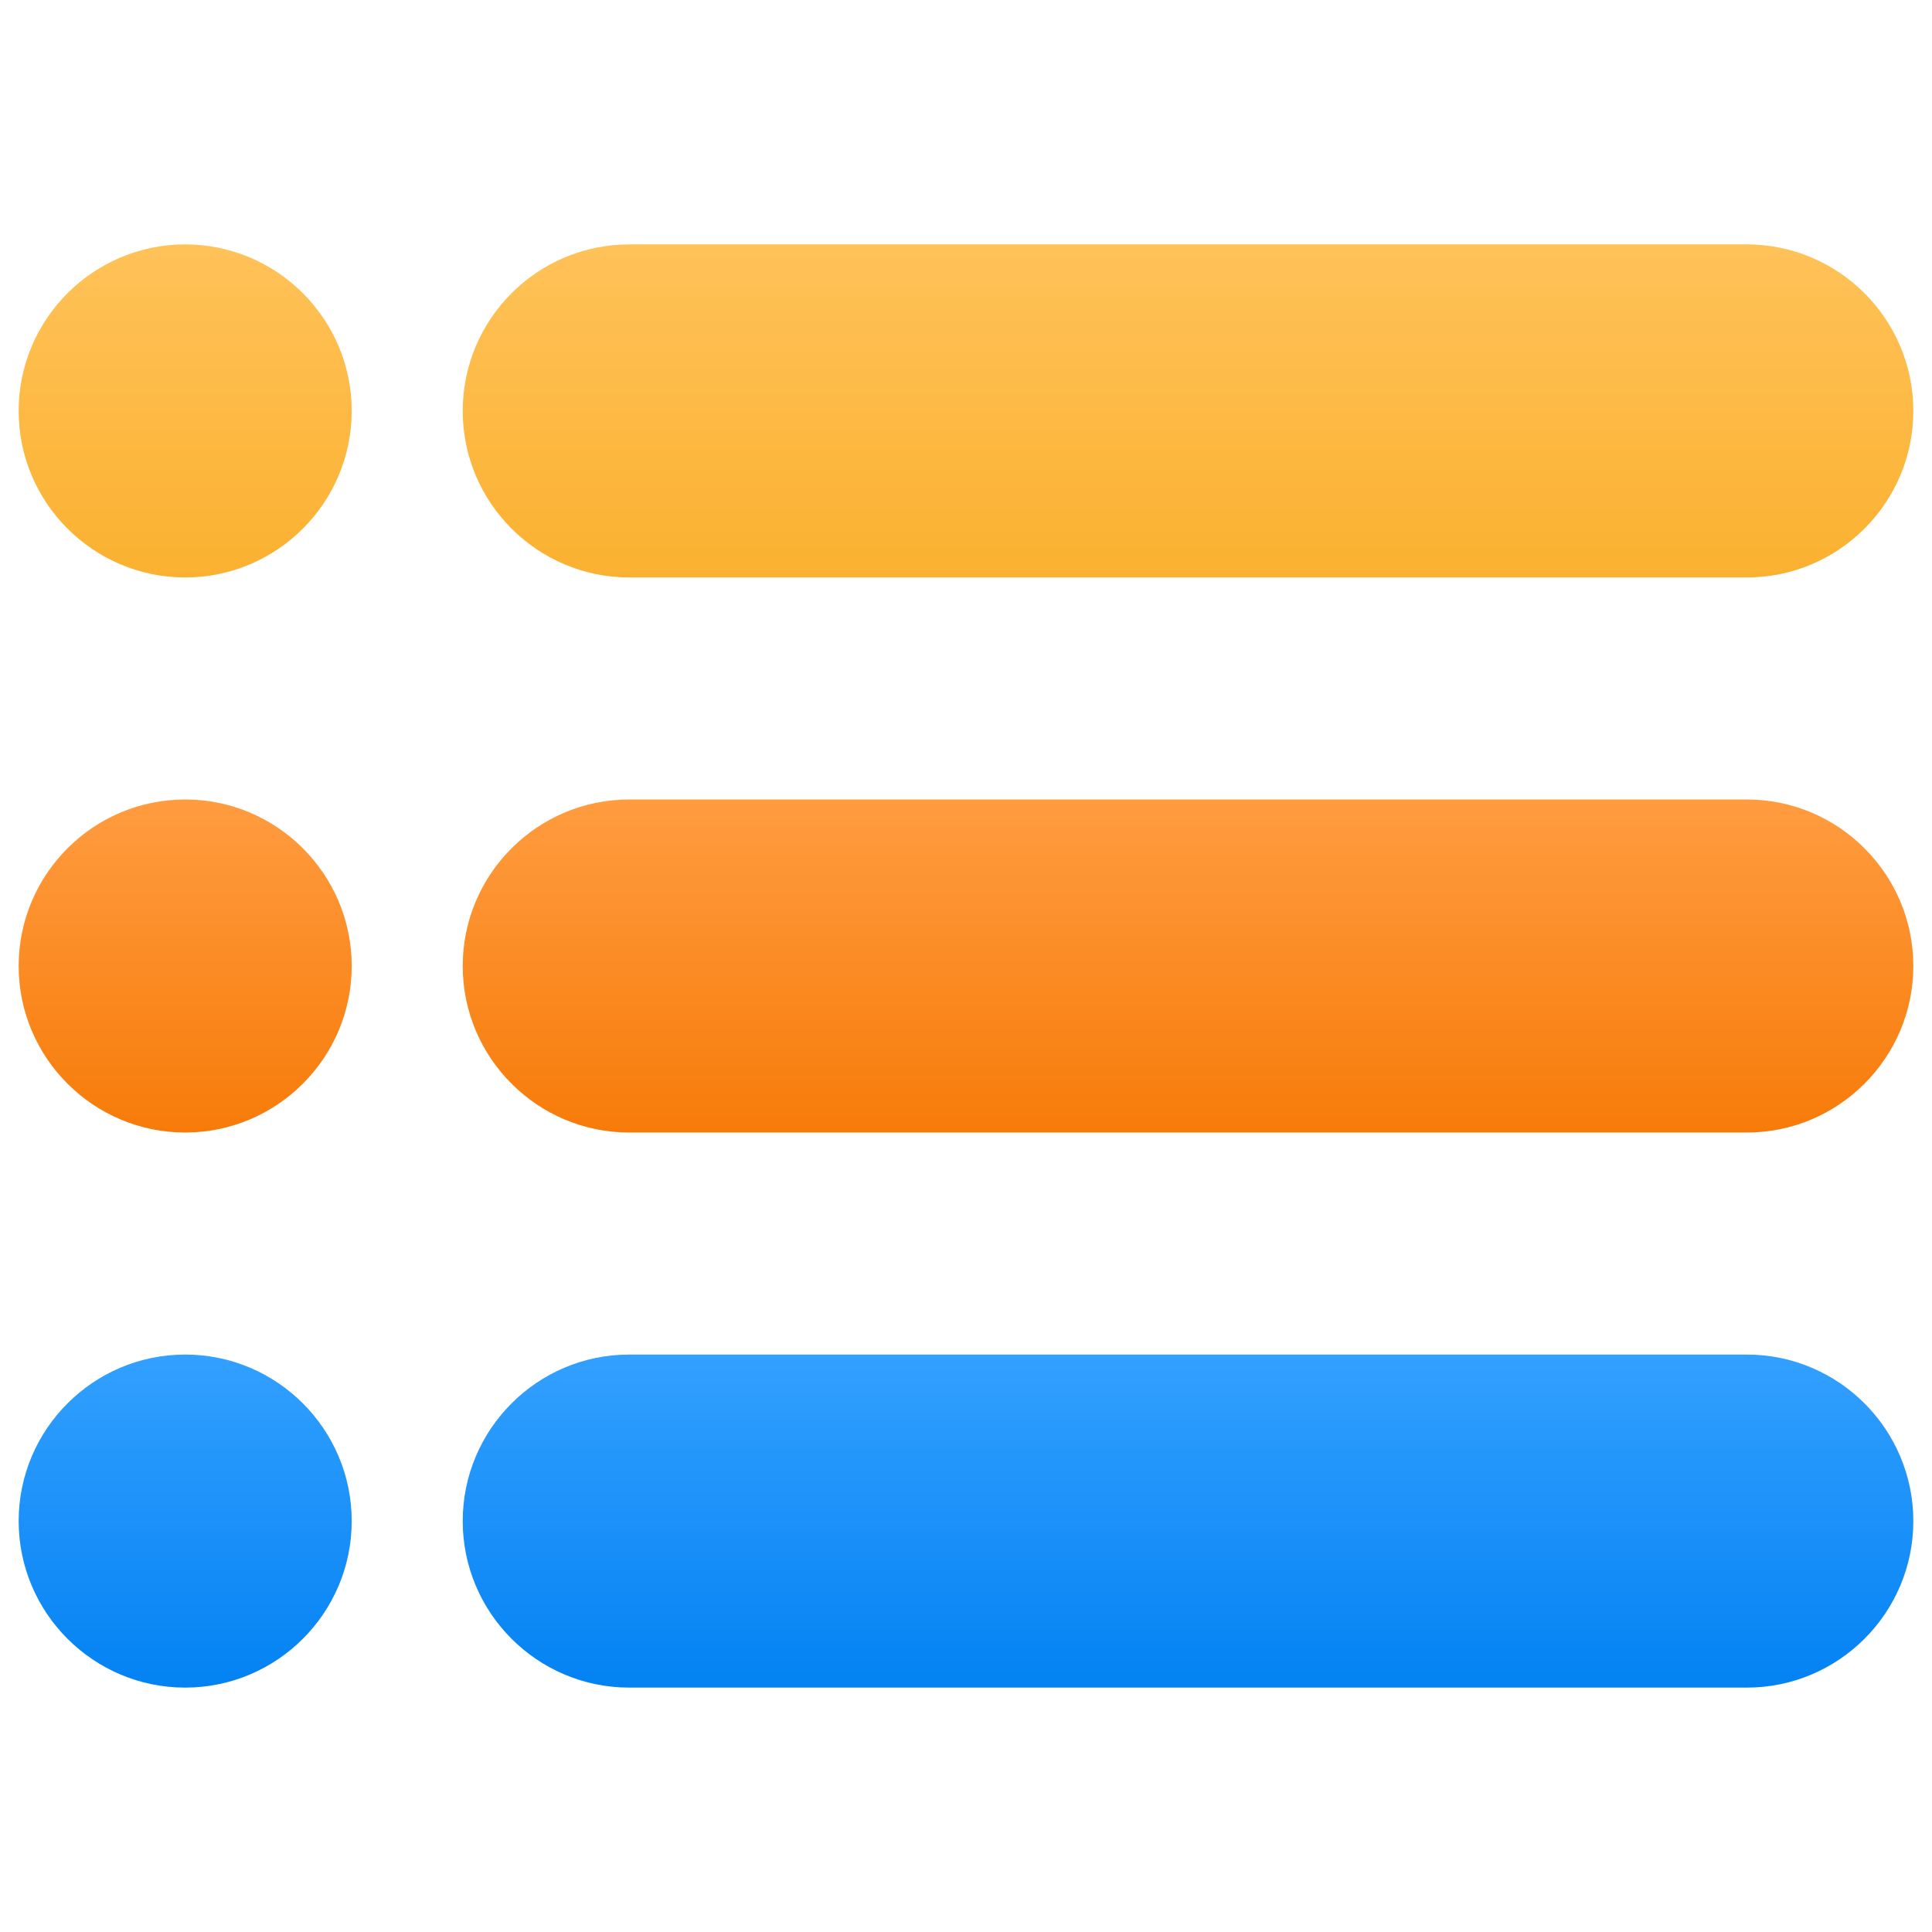
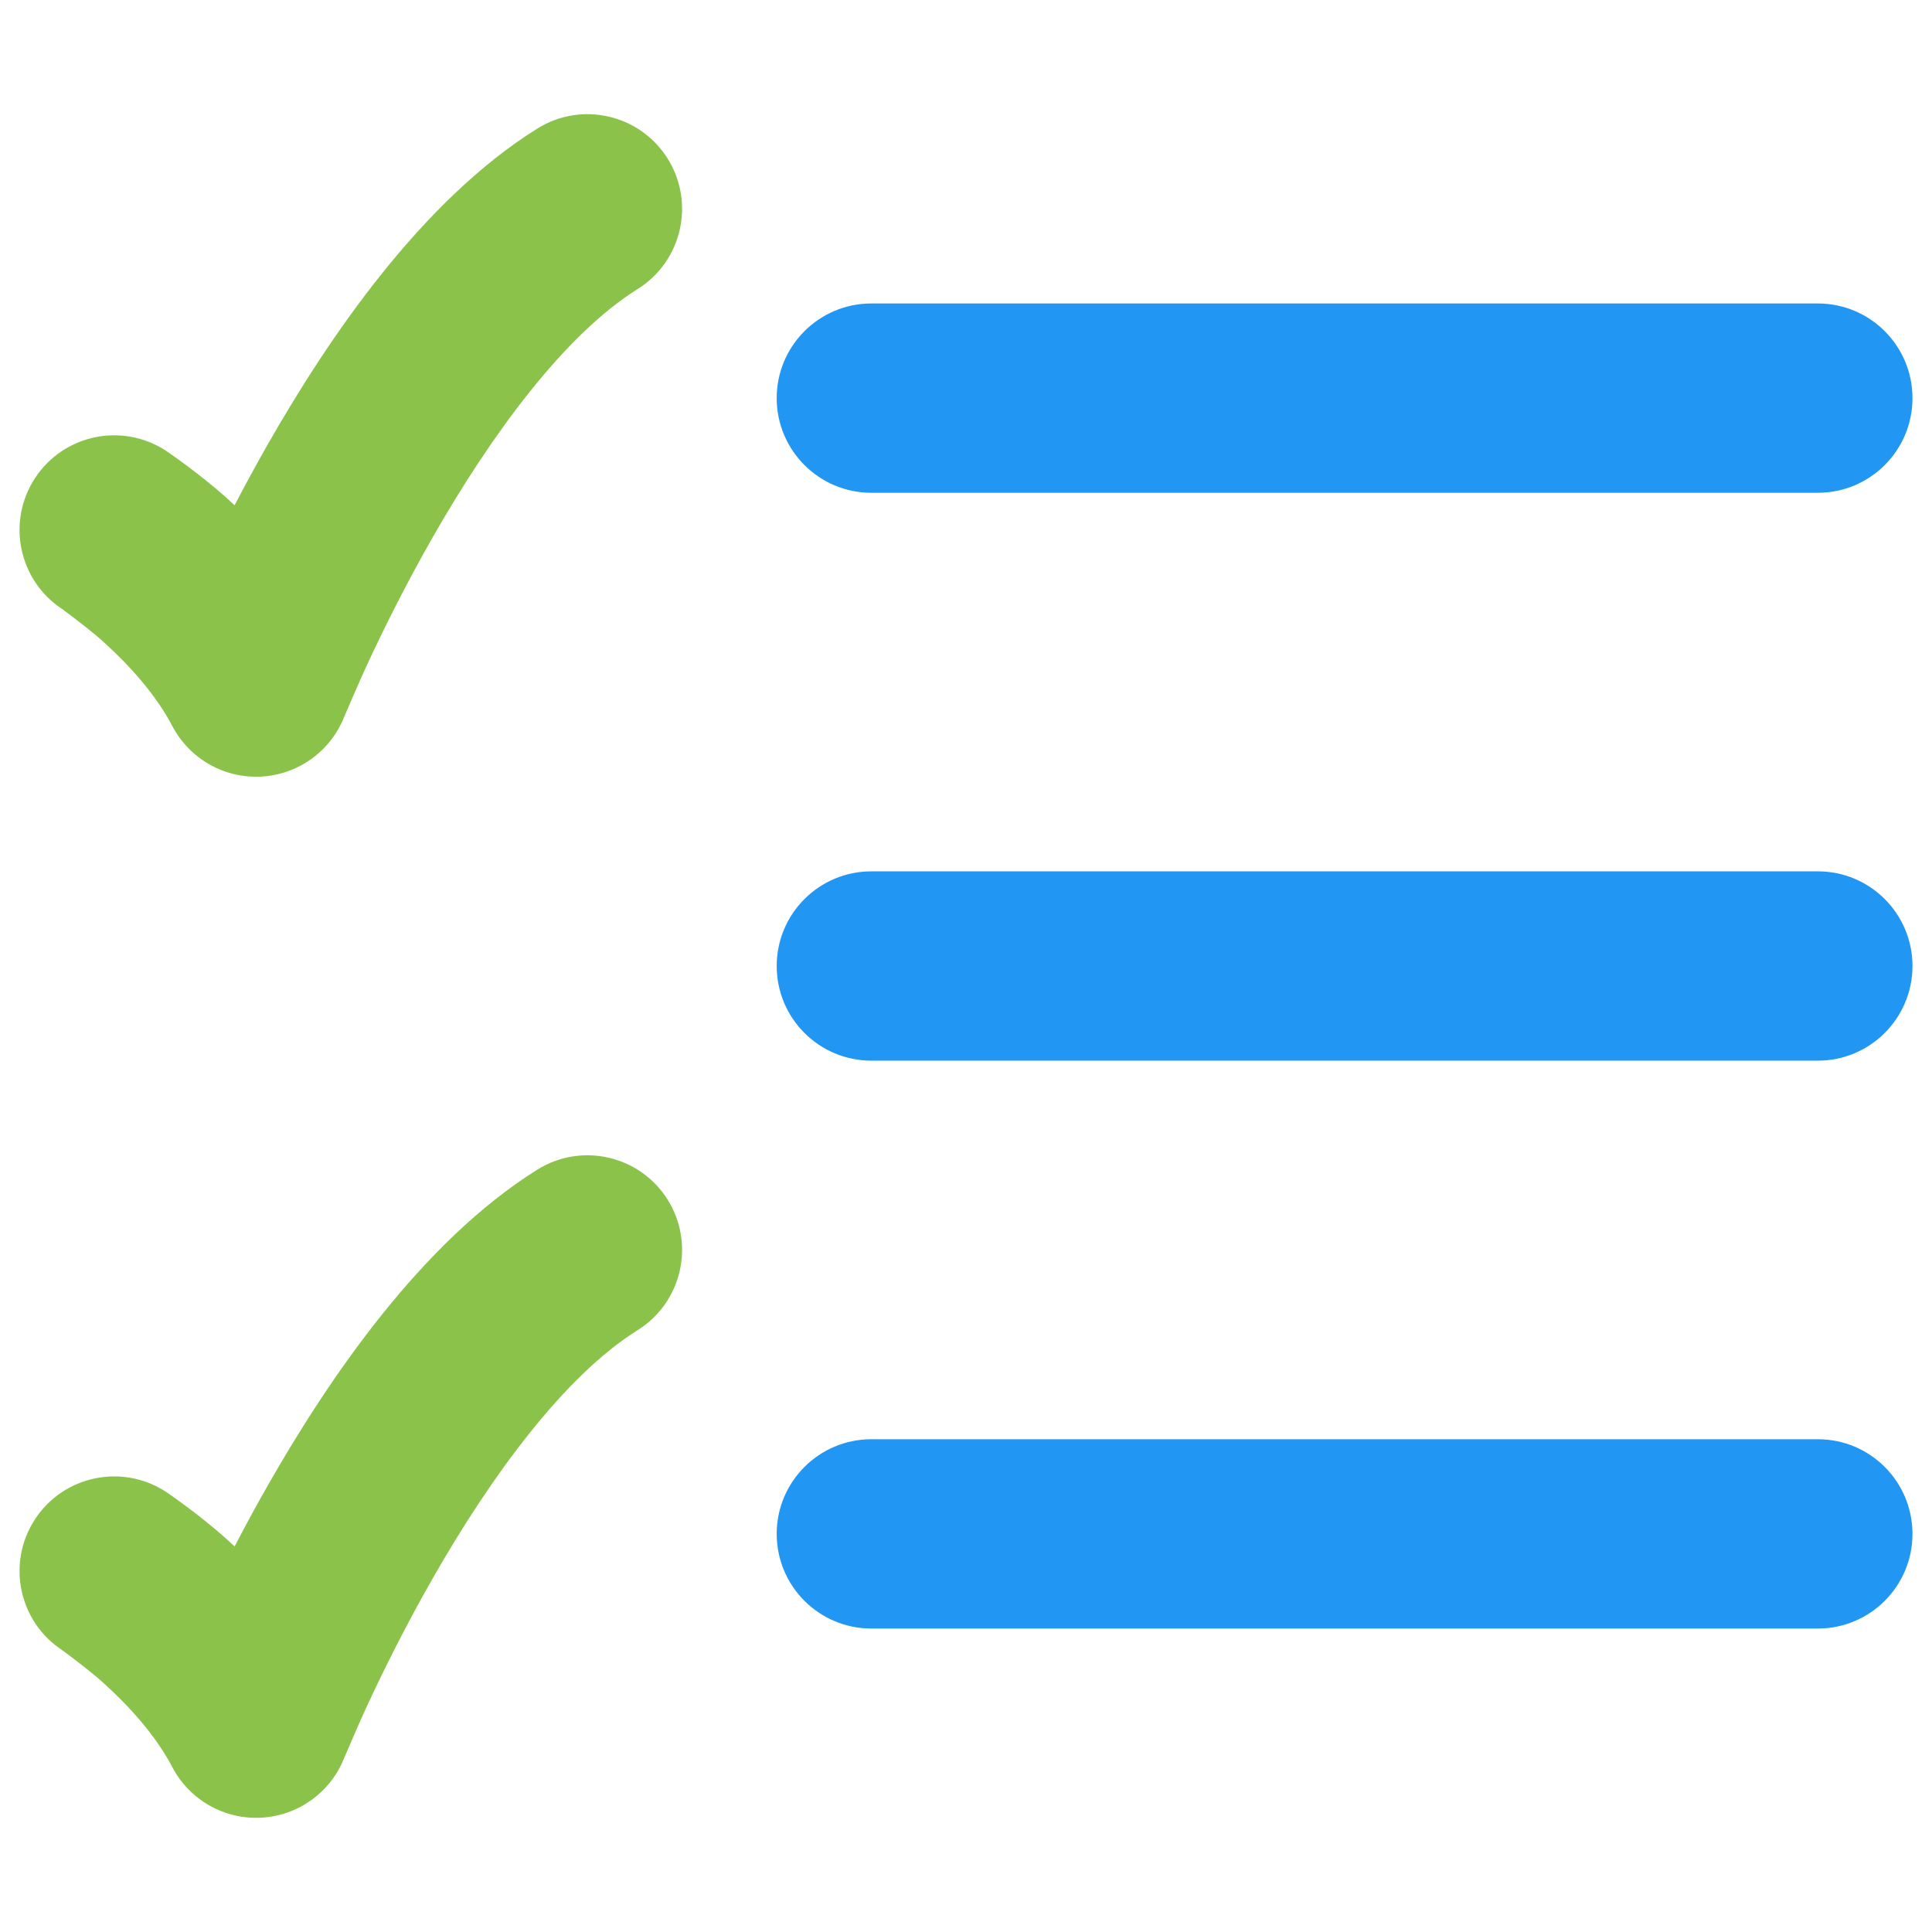
- <svg xmlns="http://www.w3.org/2000/svg" xmlns:xlink="http://www.w3.org/1999/xlink" xml:space="preserve" width="43.349mm" height="43.349mm" version="1.1" style="shape-rendering:geometricPrecision; text-rendering:geometricPrecision; image-rendering:optimizeQuality; fill-rule:evenodd; clip-rule:evenodd" viewBox="0 0 4334.92 4334.92">
+ <svg xmlns="http://www.w3.org/2000/svg" xml:space="preserve" width="1.707in" height="1.707in" version="1.1" style="shape-rendering:geometricPrecision; text-rendering:geometricPrecision; image-rendering:optimizeQuality; fill-rule:evenodd; clip-rule:evenodd" viewBox="0 0 1706.66 1706.66">
  <defs>
    <style type="text/css">
   
    .fil0 {fill:none}
-     .fil5 {fill:url(#id0);fill-rule:nonzero}
-     .fil6 {fill:url(#id1);fill-rule:nonzero}
-     .fil4 {fill:url(#id2);fill-rule:nonzero}
-     .fil2 {fill:url(#id3);fill-rule:nonzero}
-     .fil3 {fill:url(#id4);fill-rule:nonzero}
-     .fil1 {fill:url(#id5);fill-rule:nonzero}
+     .fil1 {fill:#2196F3}
+     .fil2 {fill:#8BC34A;fill-rule:nonzero}
   
  </style>
-     <linearGradient id="id0" gradientUnits="userSpaceOnUse" x1="2665.64" y1="2541.1" x2="2665.64" y2="1793.83">
-       <stop offset="0" style="stop-opacity:1; stop-color:#F77B09" />
-       <stop offset="1" style="stop-opacity:1; stop-color:#FF9C40" />
-     </linearGradient>
-     <linearGradient id="id1" gradientUnits="userSpaceOnUse" x1="2665.64" y1="1295.65" x2="2665.64" y2="548.37">
-       <stop offset="0" style="stop-opacity:1; stop-color:#FBB130" />
-       <stop offset="1" style="stop-opacity:1; stop-color:#FFC259" />
-     </linearGradient>
-     <linearGradient id="id2" gradientUnits="userSpaceOnUse" x1="2665.64" y1="3786.56" x2="2665.64" y2="3039.28">
-       <stop offset="0" style="stop-opacity:1; stop-color:#0382F3" />
-       <stop offset="1" style="stop-opacity:1; stop-color:#33A0FF" />
-     </linearGradient>
-     <linearGradient id="id3" gradientUnits="userSpaceOnUse" xlink:href="#id0" x1="415.52" y1="2541.1" x2="415.52" y2="1793.83">
-   </linearGradient>
-     <linearGradient id="id4" gradientUnits="userSpaceOnUse" xlink:href="#id1" x1="415.52" y1="1295.65" x2="415.52" y2="548.37">
-   </linearGradient>
-     <linearGradient id="id5" gradientUnits="userSpaceOnUse" xlink:href="#id2" x1="415.52" y1="3786.56" x2="415.52" y2="3039.28">
-   </linearGradient>
  </defs>
  <g id="Layer_x0020_1">
-     <rect class="fil0" y="0.01" width="4334.9" height="4334.9" />
-     <g id="_2049777376272">
-       <path class="fil1" d="M415.52 3039.28c-206.03,0 -373.64,167.61 -373.64,373.64 0,206.03 167.61,373.64 373.64,373.64 206.03,0 373.64,-167.61 373.64,-373.64 0,-206.03 -167.61,-373.64 -373.64,-373.64z" />
-       <path class="fil2" d="M415.52 1793.83c-206.03,0 -373.64,167.6 -373.64,373.64 0,206.03 167.61,373.63 373.64,373.63 206.03,0 373.64,-167.6 373.64,-373.63 0,-206.04 -167.61,-373.64 -373.64,-373.64z" />
-       <path class="fil3" d="M415.52 1295.65c206.03,0 373.64,-167.61 373.64,-373.64 0,-206.03 -167.61,-373.64 -373.64,-373.64 -206.03,0 -373.64,167.61 -373.64,373.64 0,206.03 167.61,373.64 373.64,373.64z" />
-       <path class="fil4" d="M3919.39 3039.28l-2507.51 0c-206.03,0 -373.64,167.61 -373.64,373.64 0,206.03 167.61,373.64 373.64,373.64l2507.51 0c206.03,0 373.64,-167.61 373.64,-373.64 0,-206.03 -167.61,-373.64 -373.64,-373.64l0 0z" />
-       <path class="fil5" d="M3919.39 1793.83l-2507.51 0c-206.03,0 -373.64,167.6 -373.64,373.64 0,206.03 167.61,373.63 373.64,373.63l2507.51 0c206.03,0 373.64,-167.6 373.64,-373.63 0,-206.04 -167.61,-373.64 -373.64,-373.64z" />
-       <path class="fil6" d="M1411.88 1295.65l2507.51 0c206.03,0 373.64,-167.61 373.64,-373.64 0,-206.03 -167.61,-373.64 -373.64,-373.64l-2507.51 0.01c-206.03,0 -373.64,167.6 -373.64,373.63 0,206.03 167.61,373.64 373.64,373.64l0 0z" />
+     <rect class="fil0" y="0" width="1706.65" height="1706.65" />
+     <g id="_2143642119968">
+       <rect class="fil0" x="0.01" y="0.01" width="1706.65" height="1706.65" />
+       <path class="fil1" d="M686.11 351.69c0,-46.17 37.45,-83.61 83.61,-83.61l836.11 0c46.17,0 83.58,37.44 83.58,83.61 0,46.17 -37.41,83.61 -83.58,83.61l-836.11 0c-46.17,0 -83.61,-37.45 -83.61,-83.61z" />
+       <path class="fil1" d="M686.11 853.33c0,-46.17 37.45,-83.61 83.61,-83.61l836.11 0c46.17,0 83.58,37.45 83.58,83.61 0,46.17 -37.41,83.61 -83.58,83.61l-836.11 0c-46.17,0 -83.61,-37.44 -83.61,-83.61z" />
+       <path class="fil1" d="M686.11 1354.98c0,-46.17 37.45,-83.61 83.61,-83.61l836.11 0c46.17,0 83.58,37.44 83.58,83.61 0,46.17 -37.41,83.61 -83.58,83.61l-836.11 0c-46.17,0 -83.61,-37.44 -83.61,-83.61z" />
+       <path class="fil2" d="M589.82 140.16c24.46,39.19 12.54,90.76 -26.61,115.21 -64.62,40.42 -129.21,128.65 -180.72,218.8 -24.68,43.17 -44.49,83.39 -58.14,112.88 -5.22,11.09 -15.8,35.64 -20.44,46.51 -12.1,30.31 -40.8,50.81 -73.38,52.46 -32.61,1.68 -63.2,-15.8 -78.33,-44.71 -14.47,-27.68 -37.89,-53.59 -60.36,-73.88 -8.75,-8.25 -28.09,-22.94 -36.65,-29.23 -38.65,-25.25 -49.55,-77.01 -24.37,-115.69 25.22,-38.68 77.01,-49.61 115.72,-24.39 11.38,7.68 39.47,28.06 60.7,48.22 9.1,-17.44 19.12,-35.99 30.05,-55.11 52.99,-92.75 134.74,-213.52 237.31,-277.64 39.15,-24.46 90.72,-12.58 115.22,26.57l0 -0z" />
+       <path class="fil2" d="M589.82 1059.83c24.46,39.19 12.54,90.76 -26.61,115.21 -64.62,40.42 -129.21,128.65 -180.72,218.8 -24.68,43.17 -44.49,83.43 -58.14,112.87 -5.22,11.09 -15.8,35.65 -20.44,46.52 -12.1,30.31 -40.8,50.81 -73.38,52.46 -32.61,1.68 -63.2,-15.8 -78.33,-44.71 -14.47,-27.68 -37.89,-53.59 -60.36,-73.88 -8.75,-8.25 -28.09,-22.94 -36.65,-29.23 -38.65,-25.22 -49.55,-77.01 -24.37,-115.69 25.22,-38.68 77.01,-49.61 115.72,-24.4 11.38,7.68 39.47,28.06 60.7,48.26 9.1,-17.48 19.12,-36.02 30.05,-55.14 52.99,-92.75 134.74,-213.52 237.31,-277.64 39.15,-24.46 90.72,-12.58 115.22,26.57l0 0z" />
    </g>
  </g>
</svg>
